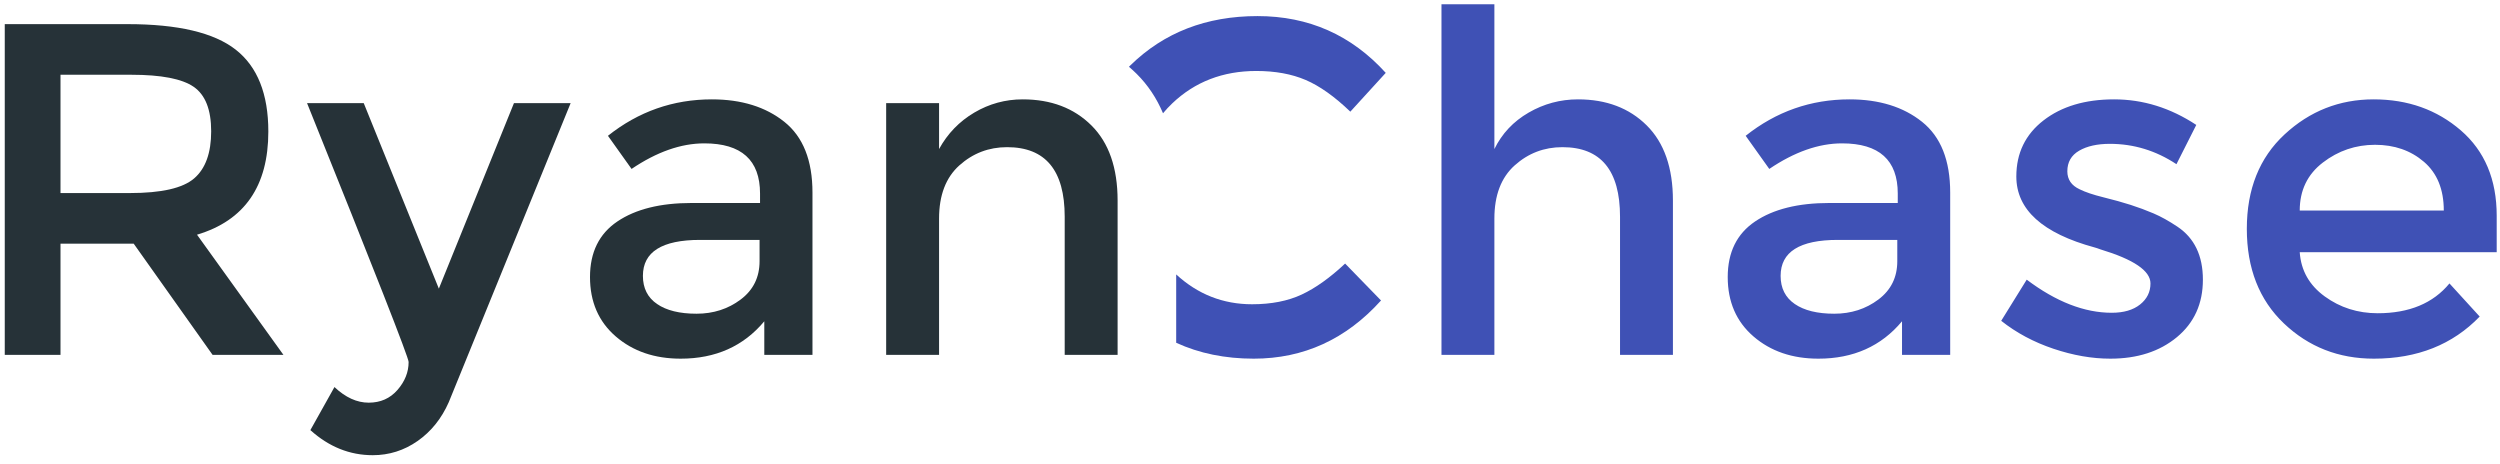
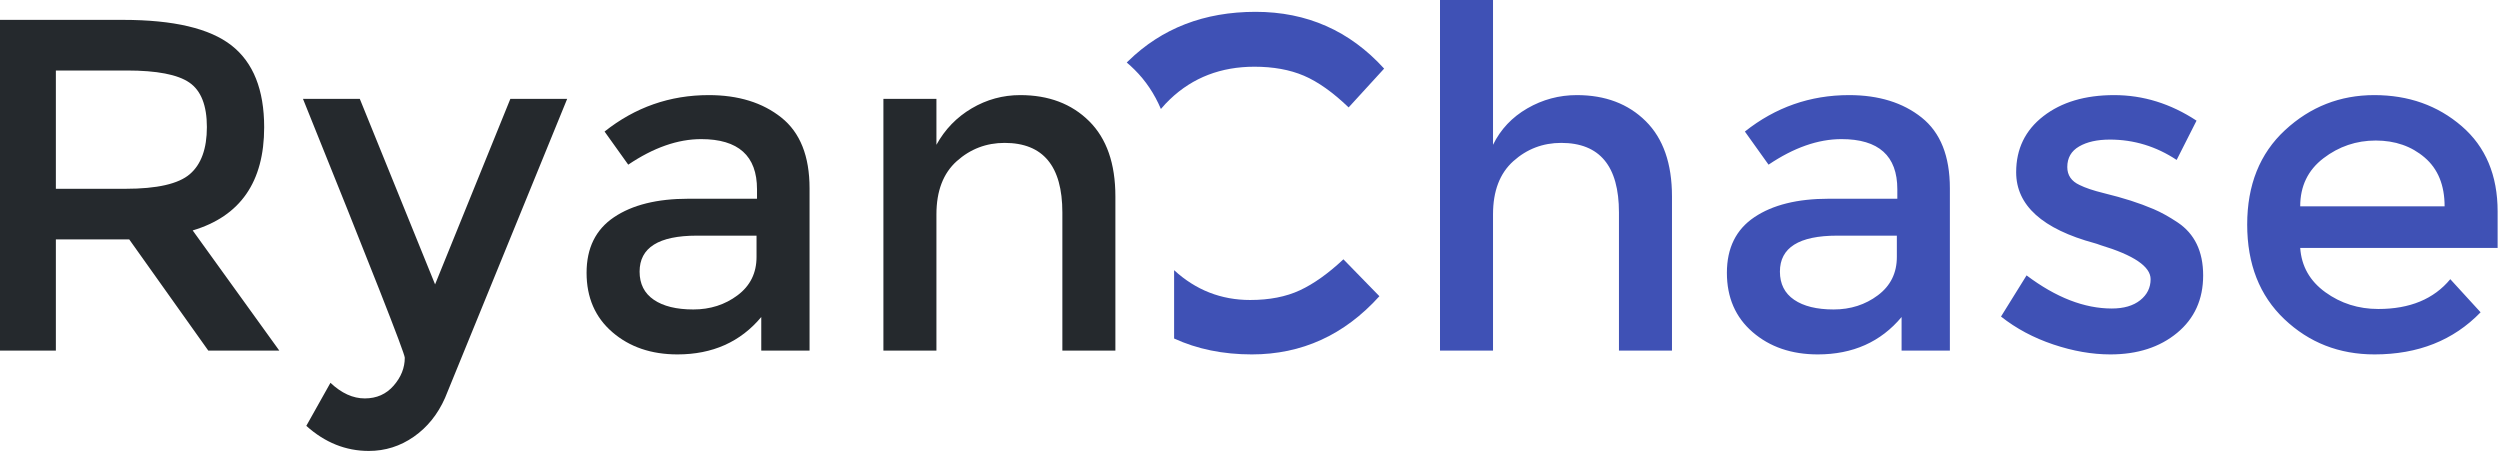
- <svg xmlns="http://www.w3.org/2000/svg" width="259px" height="48px" viewBox="0 0 259 48" version="1.1">
+ <svg xmlns="http://www.w3.org/2000/svg" width="259px" height="47px" viewBox="0 0 259 47" version="1.1">
  <defs />
  <g id="Page-1" stroke="none" stroke-width="1" fill="none" fill-rule="evenodd">
-     <g id="Logo-header">
-       <path d="M154.818,22.648 L154.818,36.766 L149.337,36.766 L149.337,0.441 L154.818,0.441 L154.818,15.442 C155.601,13.84 156.783,12.582 158.366,11.667 C159.948,10.752 161.652,10.294 163.479,10.294 C166.415,10.294 168.789,11.193 170.599,12.991 C172.41,14.788 173.315,17.386 173.315,20.785 L173.315,36.766 L167.835,36.766 L167.835,22.452 C167.835,17.648 165.845,15.246 161.865,15.246 C159.972,15.246 158.325,15.875 156.922,17.133 C155.519,18.391 154.818,20.229 154.818,22.648 Z M202.04,36.766 L197.049,36.766 L197.049,33.285 C194.896,35.867 192.008,37.158 188.387,37.158 C185.68,37.158 183.437,36.39 181.659,34.854 C179.881,33.318 178.992,31.267 178.992,28.702 C178.992,26.136 179.938,24.217 181.83,22.942 C183.722,21.667 186.283,21.03 189.513,21.03 L196.608,21.03 L196.608,20.05 C196.608,16.586 194.684,14.853 190.834,14.853 C188.42,14.853 185.908,15.736 183.298,17.501 L180.851,14.069 C184.016,11.553 187.604,10.294 191.617,10.294 C194.684,10.294 197.187,11.071 199.128,12.623 C201.07,14.175 202.04,16.618 202.04,19.952 L202.04,36.766 Z M196.559,27.06 L196.559,24.854 L190.394,24.854 C186.446,24.854 184.472,26.096 184.472,28.579 C184.472,29.854 184.962,30.826 185.941,31.496 C186.919,32.166 188.281,32.501 190.027,32.501 C191.772,32.501 193.297,32.011 194.602,31.03 C195.907,30.05 196.559,28.726 196.559,27.06 Z M225.529,34.928 C223.735,36.415 221.435,37.158 218.629,37.158 C216.737,37.158 214.771,36.815 212.732,36.129 C210.693,35.442 208.891,34.478 207.325,33.236 L209.968,28.972 C213.002,31.259 215.938,32.403 218.776,32.403 C220.016,32.403 220.994,32.117 221.712,31.545 C222.43,30.973 222.789,30.246 222.789,29.364 C222.789,28.057 221.06,26.88 217.601,25.834 C217.34,25.736 217.145,25.671 217.014,25.638 C211.599,24.167 208.891,21.716 208.891,18.285 C208.891,15.867 209.829,13.93 211.705,12.476 C213.581,11.022 216.019,10.294 219.021,10.294 C222.022,10.294 224.86,11.177 227.535,12.942 L225.48,17.01 C223.359,15.605 221.06,14.902 218.58,14.902 C217.275,14.902 216.215,15.139 215.399,15.613 C214.584,16.087 214.176,16.798 214.176,17.746 C214.176,18.595 214.6,19.216 215.448,19.609 C216.036,19.903 216.859,20.18 217.92,20.442 C218.98,20.703 219.918,20.965 220.733,21.226 C221.549,21.488 222.34,21.782 223.107,22.109 C223.873,22.435 224.697,22.893 225.578,23.481 C227.339,24.658 228.22,26.488 228.22,28.972 C228.22,31.455 227.323,33.441 225.529,34.928 Z M258.658,26.128 L238.252,26.128 C238.382,28.024 239.247,29.552 240.846,30.712 C242.444,31.872 244.271,32.452 246.326,32.452 C249.589,32.452 252.068,31.423 253.764,29.364 L256.896,32.795 C254.091,35.704 250.437,37.158 245.935,37.158 C242.281,37.158 239.174,35.941 236.613,33.506 C234.052,31.071 232.771,27.803 232.771,23.702 C232.771,19.6 234.076,16.34 236.686,13.922 C239.296,11.504 242.371,10.294 245.91,10.294 C249.45,10.294 252.459,11.365 254.939,13.505 C257.418,15.646 258.658,18.595 258.658,22.354 L258.658,26.128 Z M238.252,21.814 L253.177,21.814 C253.177,19.625 252.492,17.942 251.122,16.765 C249.752,15.589 248.063,15.001 246.057,15.001 C244.051,15.001 242.248,15.613 240.65,16.839 C239.051,18.064 238.252,19.723 238.252,21.814 Z" id="Chase" fill="#3F51B5" />
-       <path d="M121.853,35.511 C124.24,36.609 126.918,37.158 129.886,37.158 C135.056,37.158 139.452,35.148 143.074,31.129 L139.354,27.305 C137.789,28.775 136.288,29.846 134.852,30.516 C133.417,31.186 131.704,31.521 129.714,31.521 C126.713,31.521 124.092,30.491 121.853,28.431 L121.853,35.511 Z M113.598,27.44 C112.467,25.09 111.902,22.446 111.902,19.51 C111.902,18.036 112.047,16.633 112.338,15.301 C113.178,16.996 113.598,19.197 113.598,21.906 L113.598,27.44 Z M116.959,6.918 C117.01,6.867 117.062,6.816 117.114,6.765 C120.588,3.366 124.976,1.667 130.277,1.667 C135.578,1.667 140.007,3.628 143.563,7.549 L139.893,11.569 C138.262,10 136.72,8.906 135.268,8.285 C133.817,7.664 132.112,7.353 130.155,7.353 C126.697,7.353 123.793,8.472 121.444,10.711 C121.101,11.039 120.782,11.38 120.489,11.734 C119.823,10.159 118.914,8.8 117.762,7.656 C117.502,7.398 117.234,7.152 116.959,6.918 Z" id="Combined-Shape" fill="#3F51B5" />
-       <path d="M27.799,13.628 C27.799,19.282 25.336,22.844 20.41,24.315 L29.365,36.766 L22.025,36.766 L13.853,25.246 L6.268,25.246 L6.268,36.766 L0.493,36.766 L0.493,2.5 L13.217,2.5 C18.436,2.5 22.172,3.382 24.423,5.147 C26.674,6.912 27.799,9.739 27.799,13.628 Z M20.116,18.481 C21.291,17.468 21.878,15.842 21.878,13.603 C21.878,11.365 21.274,9.829 20.067,8.995 C18.86,8.162 16.707,7.745 13.608,7.745 L6.268,7.745 L6.268,20.001 L13.461,20.001 C16.724,20.001 18.942,19.494 20.116,18.481 Z M38.614,47.158 C36.232,47.158 34.079,46.292 32.154,44.56 L34.65,40.099 C35.792,41.178 36.974,41.717 38.198,41.717 C39.421,41.717 40.416,41.276 41.183,40.394 C41.949,39.511 42.333,38.547 42.333,37.501 C42.333,37.044 38.826,28.106 31.812,10.687 L37.684,10.687 L45.465,29.903 L53.245,10.687 L59.117,10.687 L46.492,41.668 C45.742,43.367 44.665,44.707 43.263,45.688 C41.86,46.668 40.31,47.158 38.614,47.158 Z M84.172,36.766 L79.181,36.766 L79.181,33.285 C77.028,35.867 74.141,37.158 70.519,37.158 C67.812,37.158 65.569,36.39 63.791,34.854 C62.013,33.318 61.124,31.267 61.124,28.702 C61.124,26.136 62.07,24.217 63.962,22.942 C65.854,21.667 68.415,21.03 71.645,21.03 L78.74,21.03 L78.74,20.05 C78.74,16.586 76.816,14.853 72.966,14.853 C70.552,14.853 68.04,15.736 65.43,17.501 L62.983,14.069 C66.148,11.553 69.736,10.294 73.749,10.294 C76.816,10.294 79.319,11.071 81.261,12.623 C83.202,14.175 84.172,16.618 84.172,19.952 L84.172,36.766 Z M78.691,27.06 L78.691,24.854 L72.526,24.854 C68.578,24.854 66.605,26.096 66.605,28.579 C66.605,29.854 67.094,30.826 68.073,31.496 C69.051,32.166 70.413,32.501 72.159,32.501 C73.904,32.501 75.429,32.011 76.734,31.03 C78.039,30.05 78.691,28.726 78.691,27.06 Z M97.287,22.648 L97.287,36.766 L91.806,36.766 L91.806,10.687 L97.287,10.687 L97.287,15.442 C98.168,13.84 99.383,12.582 100.932,11.667 C102.482,10.752 104.154,10.294 105.948,10.294 C108.884,10.294 111.258,11.193 113.068,12.991 C114.879,14.788 115.784,17.386 115.784,20.785 L115.784,36.766 L110.303,36.766 L110.303,22.452 C110.303,17.648 108.313,15.246 104.333,15.246 C102.441,15.246 100.794,15.875 99.391,17.133 C97.988,18.391 97.287,20.229 97.287,22.648 Z" id="Ryan" fill="#263238" />
-     </g>
+     <path d="M154.677,22.207 L154.677,36.325 L149.184,36.325 L149.184,0 L154.677,0 L154.677,15.001 C155.462,13.399 156.647,12.141 158.233,11.226 C159.819,10.311 161.527,9.853 163.358,9.853 C166.301,9.853 168.68,10.752 170.495,12.549 C172.309,14.347 173.217,16.945 173.217,20.344 L173.217,36.325 L167.724,36.325 L167.724,22.011 C167.724,17.206 165.729,14.804 161.74,14.804 C159.843,14.804 158.192,15.434 156.786,16.692 C155.38,17.95 154.677,19.788 154.677,22.207 Z M202.007,36.325 L197.004,36.325 L197.004,32.844 C194.846,35.426 191.953,36.717 188.323,36.717 C185.609,36.717 183.361,35.949 181.579,34.413 C179.797,32.877 178.906,30.826 178.906,28.261 C178.906,25.695 179.854,23.775 181.751,22.501 C183.647,21.226 186.214,20.589 189.451,20.589 L196.563,20.589 L196.563,19.609 C196.563,16.144 194.634,14.412 190.776,14.412 C188.356,14.412 185.838,15.295 183.222,17.059 L180.77,13.628 C183.942,11.111 187.538,9.853 191.56,9.853 C194.634,9.853 197.143,10.629 199.089,12.182 C201.034,13.734 202.007,16.177 202.007,19.51 L202.007,36.325 Z M196.514,26.619 L196.514,24.413 L190.334,24.413 C186.378,24.413 184.399,25.654 184.399,28.138 C184.399,29.413 184.89,30.385 185.871,31.055 C186.852,31.725 188.217,32.06 189.966,32.06 C191.716,32.06 193.244,31.57 194.552,30.589 C195.86,29.609 196.514,28.285 196.514,26.619 Z M225.55,34.486 C223.751,35.973 221.446,36.717 218.634,36.717 C216.738,36.717 214.768,36.374 212.724,35.687 C210.68,35.001 208.874,34.037 207.304,32.795 L209.953,28.53 C212.994,30.818 215.937,31.962 218.781,31.962 C220.024,31.962 221.005,31.676 221.724,31.104 C222.443,30.532 222.803,29.805 222.803,28.923 C222.803,27.615 221.07,26.439 217.604,25.393 C217.343,25.295 217.146,25.23 217.016,25.197 C211.588,23.726 208.874,21.275 208.874,17.844 C208.874,15.425 209.814,13.489 211.694,12.035 C213.574,10.58 216.018,9.853 219.026,9.853 C222.035,9.853 224.879,10.736 227.561,12.5 L225.501,16.569 C223.375,15.164 221.07,14.461 218.585,14.461 C217.277,14.461 216.214,14.698 215.397,15.172 C214.58,15.646 214.171,16.357 214.171,17.305 C214.171,18.154 214.596,18.775 215.446,19.167 C216.035,19.461 216.86,19.739 217.923,20.001 C218.986,20.262 219.926,20.524 220.743,20.785 C221.561,21.046 222.353,21.341 223.122,21.667 C223.89,21.994 224.716,22.452 225.599,23.04 C227.364,24.217 228.247,26.047 228.247,28.53 C228.247,31.014 227.348,32.999 225.55,34.486 Z M258.754,25.687 L238.302,25.687 C238.433,27.583 239.299,29.11 240.901,30.271 C242.504,31.431 244.335,32.011 246.395,32.011 C249.664,32.011 252.149,30.981 253.85,28.923 L256.989,32.354 C254.177,35.263 250.515,36.717 246.002,36.717 C242.34,36.717 239.226,35.5 236.659,33.065 C234.092,30.63 232.809,27.362 232.809,23.261 C232.809,19.159 234.117,15.899 236.732,13.481 C239.348,11.062 242.43,9.853 245.978,9.853 C249.525,9.853 252.542,10.924 255.027,13.064 C257.512,15.205 258.754,18.154 258.754,21.913 L258.754,25.687 Z M238.302,21.373 L253.261,21.373 C253.261,19.184 252.574,17.501 251.201,16.324 C249.828,15.148 248.136,14.559 246.125,14.559 C244.114,14.559 242.307,15.172 240.705,16.398 C239.103,17.623 238.302,19.282 238.302,21.373 Z" id="Chase" fill="#3F51B5" />
+     <path d="M121.637,35.07 C124.029,36.168 126.713,36.717 129.688,36.717 C134.87,36.717 139.276,34.707 142.906,30.687 L139.178,26.864 C137.609,28.334 136.105,29.405 134.666,30.075 C133.227,30.745 131.511,31.079 129.516,31.079 C126.508,31.079 123.881,30.05 121.637,27.99 L121.637,35.07 Z M113.363,26.999 C112.23,24.648 111.663,22.005 111.663,19.069 C111.663,17.595 111.809,16.192 112.1,14.86 C112.942,16.554 113.363,18.756 113.363,21.465 L113.363,26.999 Z M116.731,6.477 C116.783,6.426 116.834,6.375 116.887,6.324 C120.369,2.925 124.767,1.226 130.08,1.226 C135.394,1.226 139.832,3.186 143.396,7.108 L139.718,11.128 C138.083,9.559 136.538,8.464 135.083,7.843 C133.628,7.222 131.919,6.912 129.958,6.912 C126.492,6.912 123.581,8.031 121.227,10.27 C120.883,10.598 120.564,10.938 120.269,11.292 C119.603,9.718 118.692,8.359 117.537,7.215 C117.276,6.956 117.008,6.711 116.731,6.477 Z" id="Combined-Shape" fill="#3F51B5" />
+     <path d="M27.368,13.187 C27.368,18.841 24.899,22.403 19.962,23.873 L28.938,36.325 L21.581,36.325 L13.39,24.805 L5.788,24.805 L5.788,36.325 L0,36.325 L0,2.059 L12.752,2.059 C17.984,2.059 21.728,2.941 23.984,4.706 C26.24,6.471 27.368,9.298 27.368,13.187 Z M19.668,18.04 C20.845,17.027 21.433,15.401 21.433,13.162 C21.433,10.924 20.829,9.388 19.619,8.554 C18.409,7.721 16.251,7.304 13.145,7.304 L5.788,7.304 L5.788,19.559 L12.997,19.559 C16.267,19.559 18.491,19.053 19.668,18.04 Z M38.207,46.717 C35.82,46.717 33.662,45.851 31.733,44.119 L34.235,39.658 C35.379,40.737 36.564,41.276 37.791,41.276 C39.017,41.276 40.014,40.835 40.782,39.952 C41.551,39.07 41.935,38.106 41.935,37.06 C41.935,36.603 38.42,27.664 31.39,10.245 L37.276,10.245 L45.074,29.462 L52.872,10.245 L58.758,10.245 L46.104,41.227 C45.352,42.926 44.273,44.266 42.867,45.247 C41.461,46.227 39.908,46.717 38.207,46.717 Z M83.87,36.325 L78.867,36.325 L78.867,32.844 C76.709,35.426 73.815,36.717 70.186,36.717 C67.472,36.717 65.224,35.949 63.442,34.413 C61.66,32.877 60.769,30.826 60.769,28.261 C60.769,25.695 61.717,23.775 63.614,22.501 C65.51,21.226 68.077,20.589 71.314,20.589 L78.426,20.589 L78.426,19.609 C78.426,16.144 76.497,14.412 72.638,14.412 C70.219,14.412 67.701,15.295 65.085,17.059 L62.633,13.628 C65.804,11.111 69.401,9.853 73.423,9.853 C76.497,9.853 79.006,10.629 80.952,12.182 C82.897,13.734 83.87,16.177 83.87,19.51 L83.87,36.325 Z M78.377,26.619 L78.377,24.413 L72.197,24.413 C68.24,24.413 66.262,25.654 66.262,28.138 C66.262,29.413 66.753,30.385 67.734,31.055 C68.715,31.725 70.08,32.06 71.829,32.06 C73.578,32.06 75.107,31.57 76.415,30.589 C77.723,29.609 78.377,28.285 78.377,26.619 Z M97.014,22.207 L97.014,36.325 L91.521,36.325 L91.521,10.245 L97.014,10.245 L97.014,15.001 C97.897,13.399 99.115,12.141 100.668,11.226 C102.222,10.311 103.897,9.853 105.696,9.853 C108.639,9.853 111.017,10.752 112.832,12.549 C114.647,14.347 115.554,16.945 115.554,20.344 L115.554,36.325 L110.061,36.325 L110.061,22.011 C110.061,17.206 108.066,14.804 104.077,14.804 C102.181,14.804 100.53,15.434 99.123,16.692 C97.717,17.95 97.014,19.788 97.014,22.207 Z" id="Ryan" fill="#25292D" />
  </g>
</svg>
